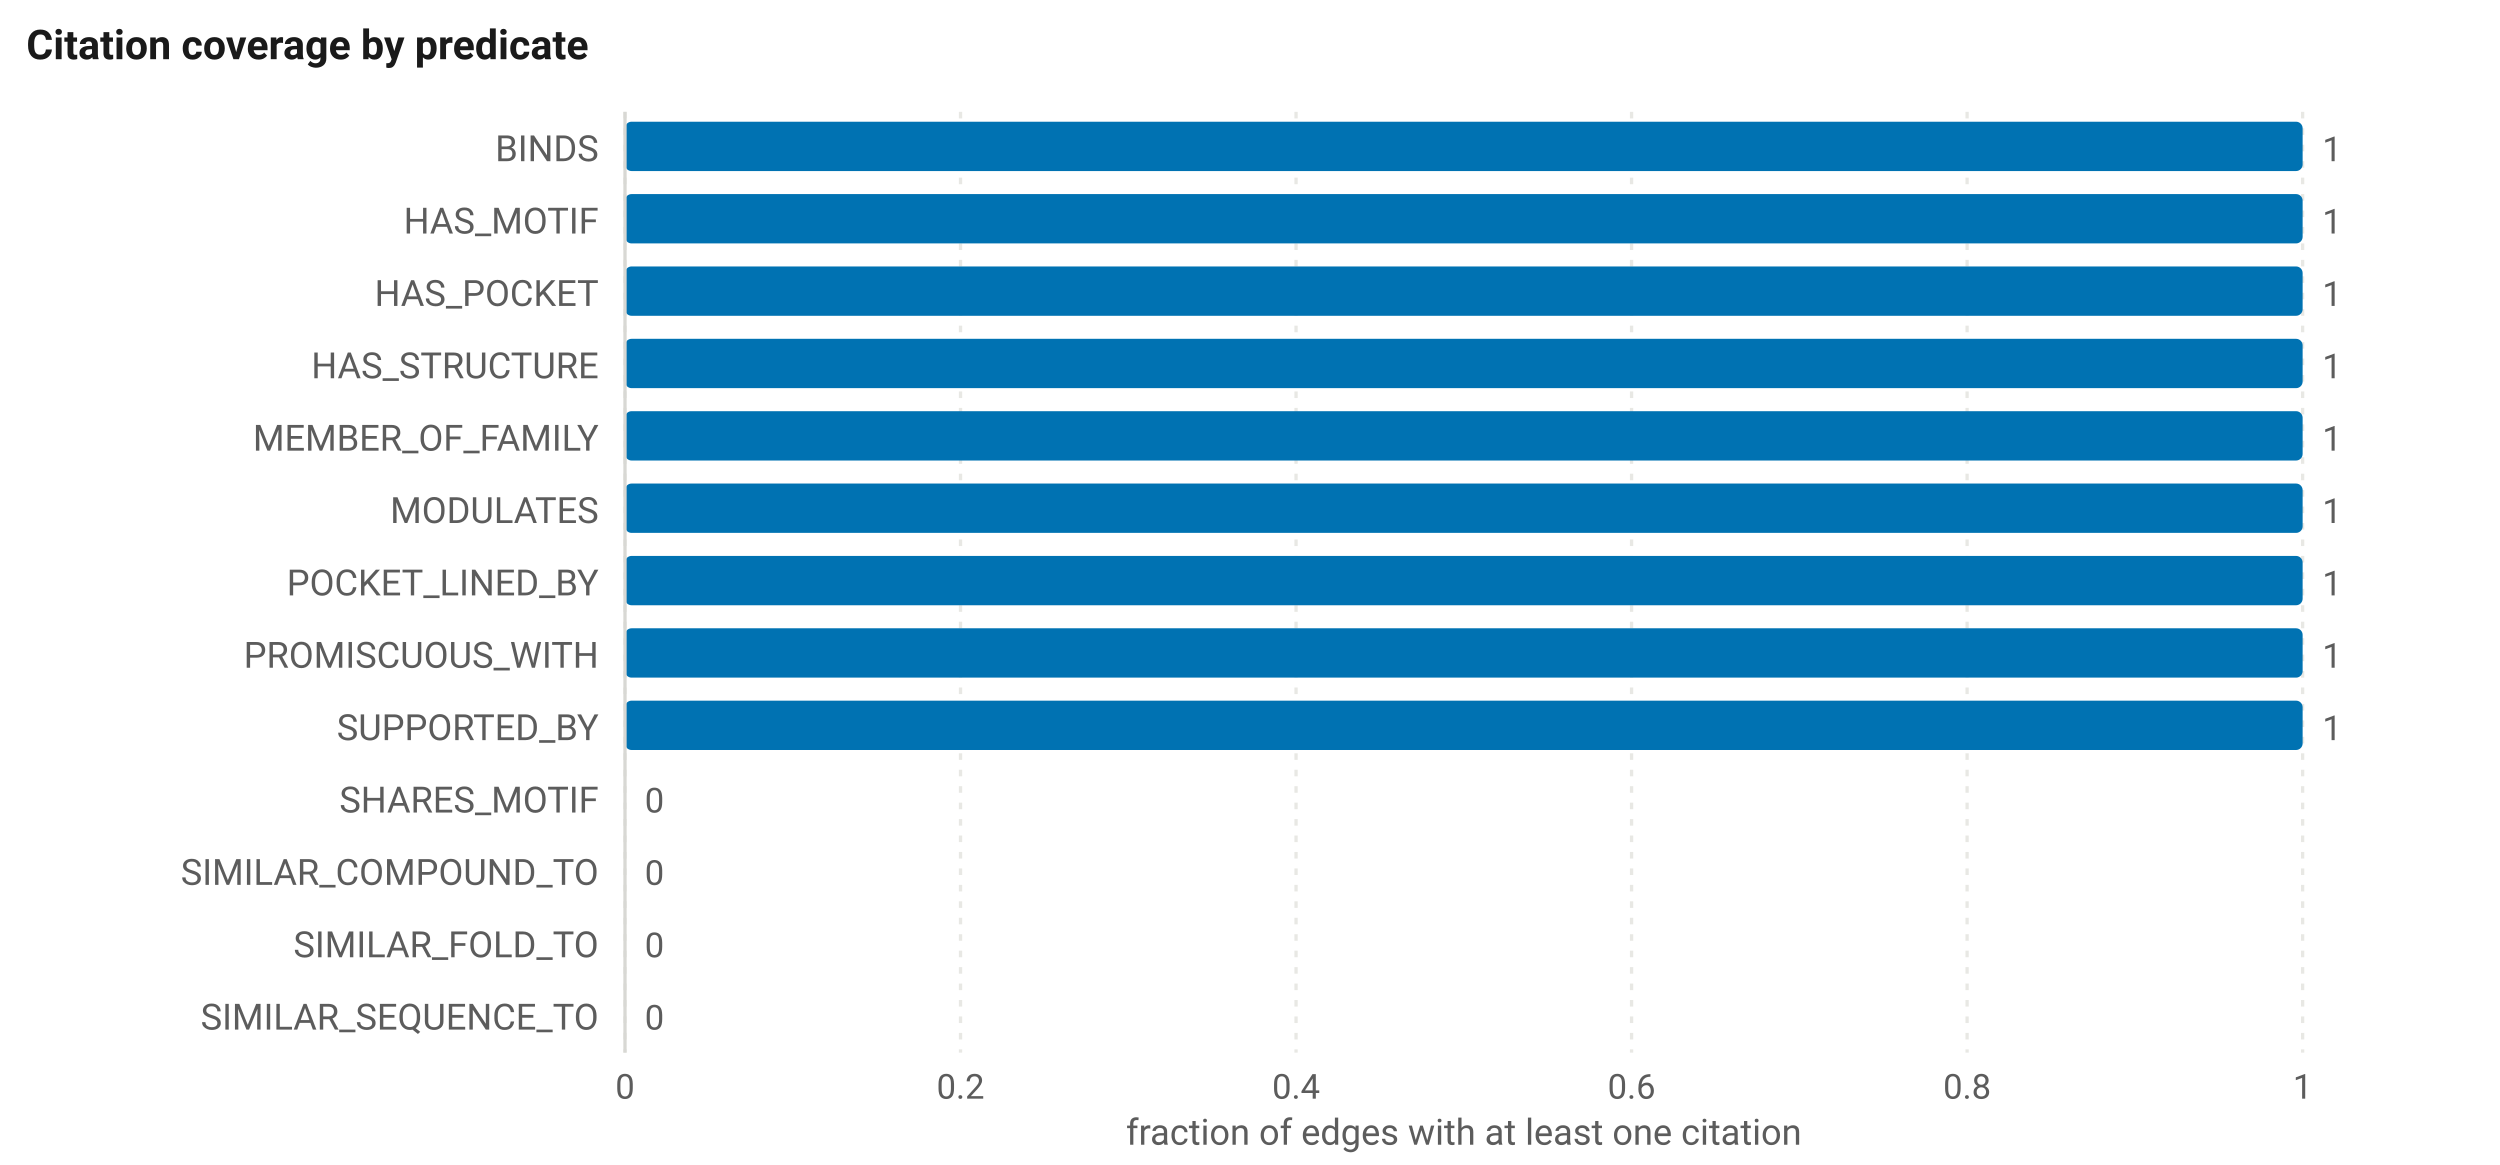
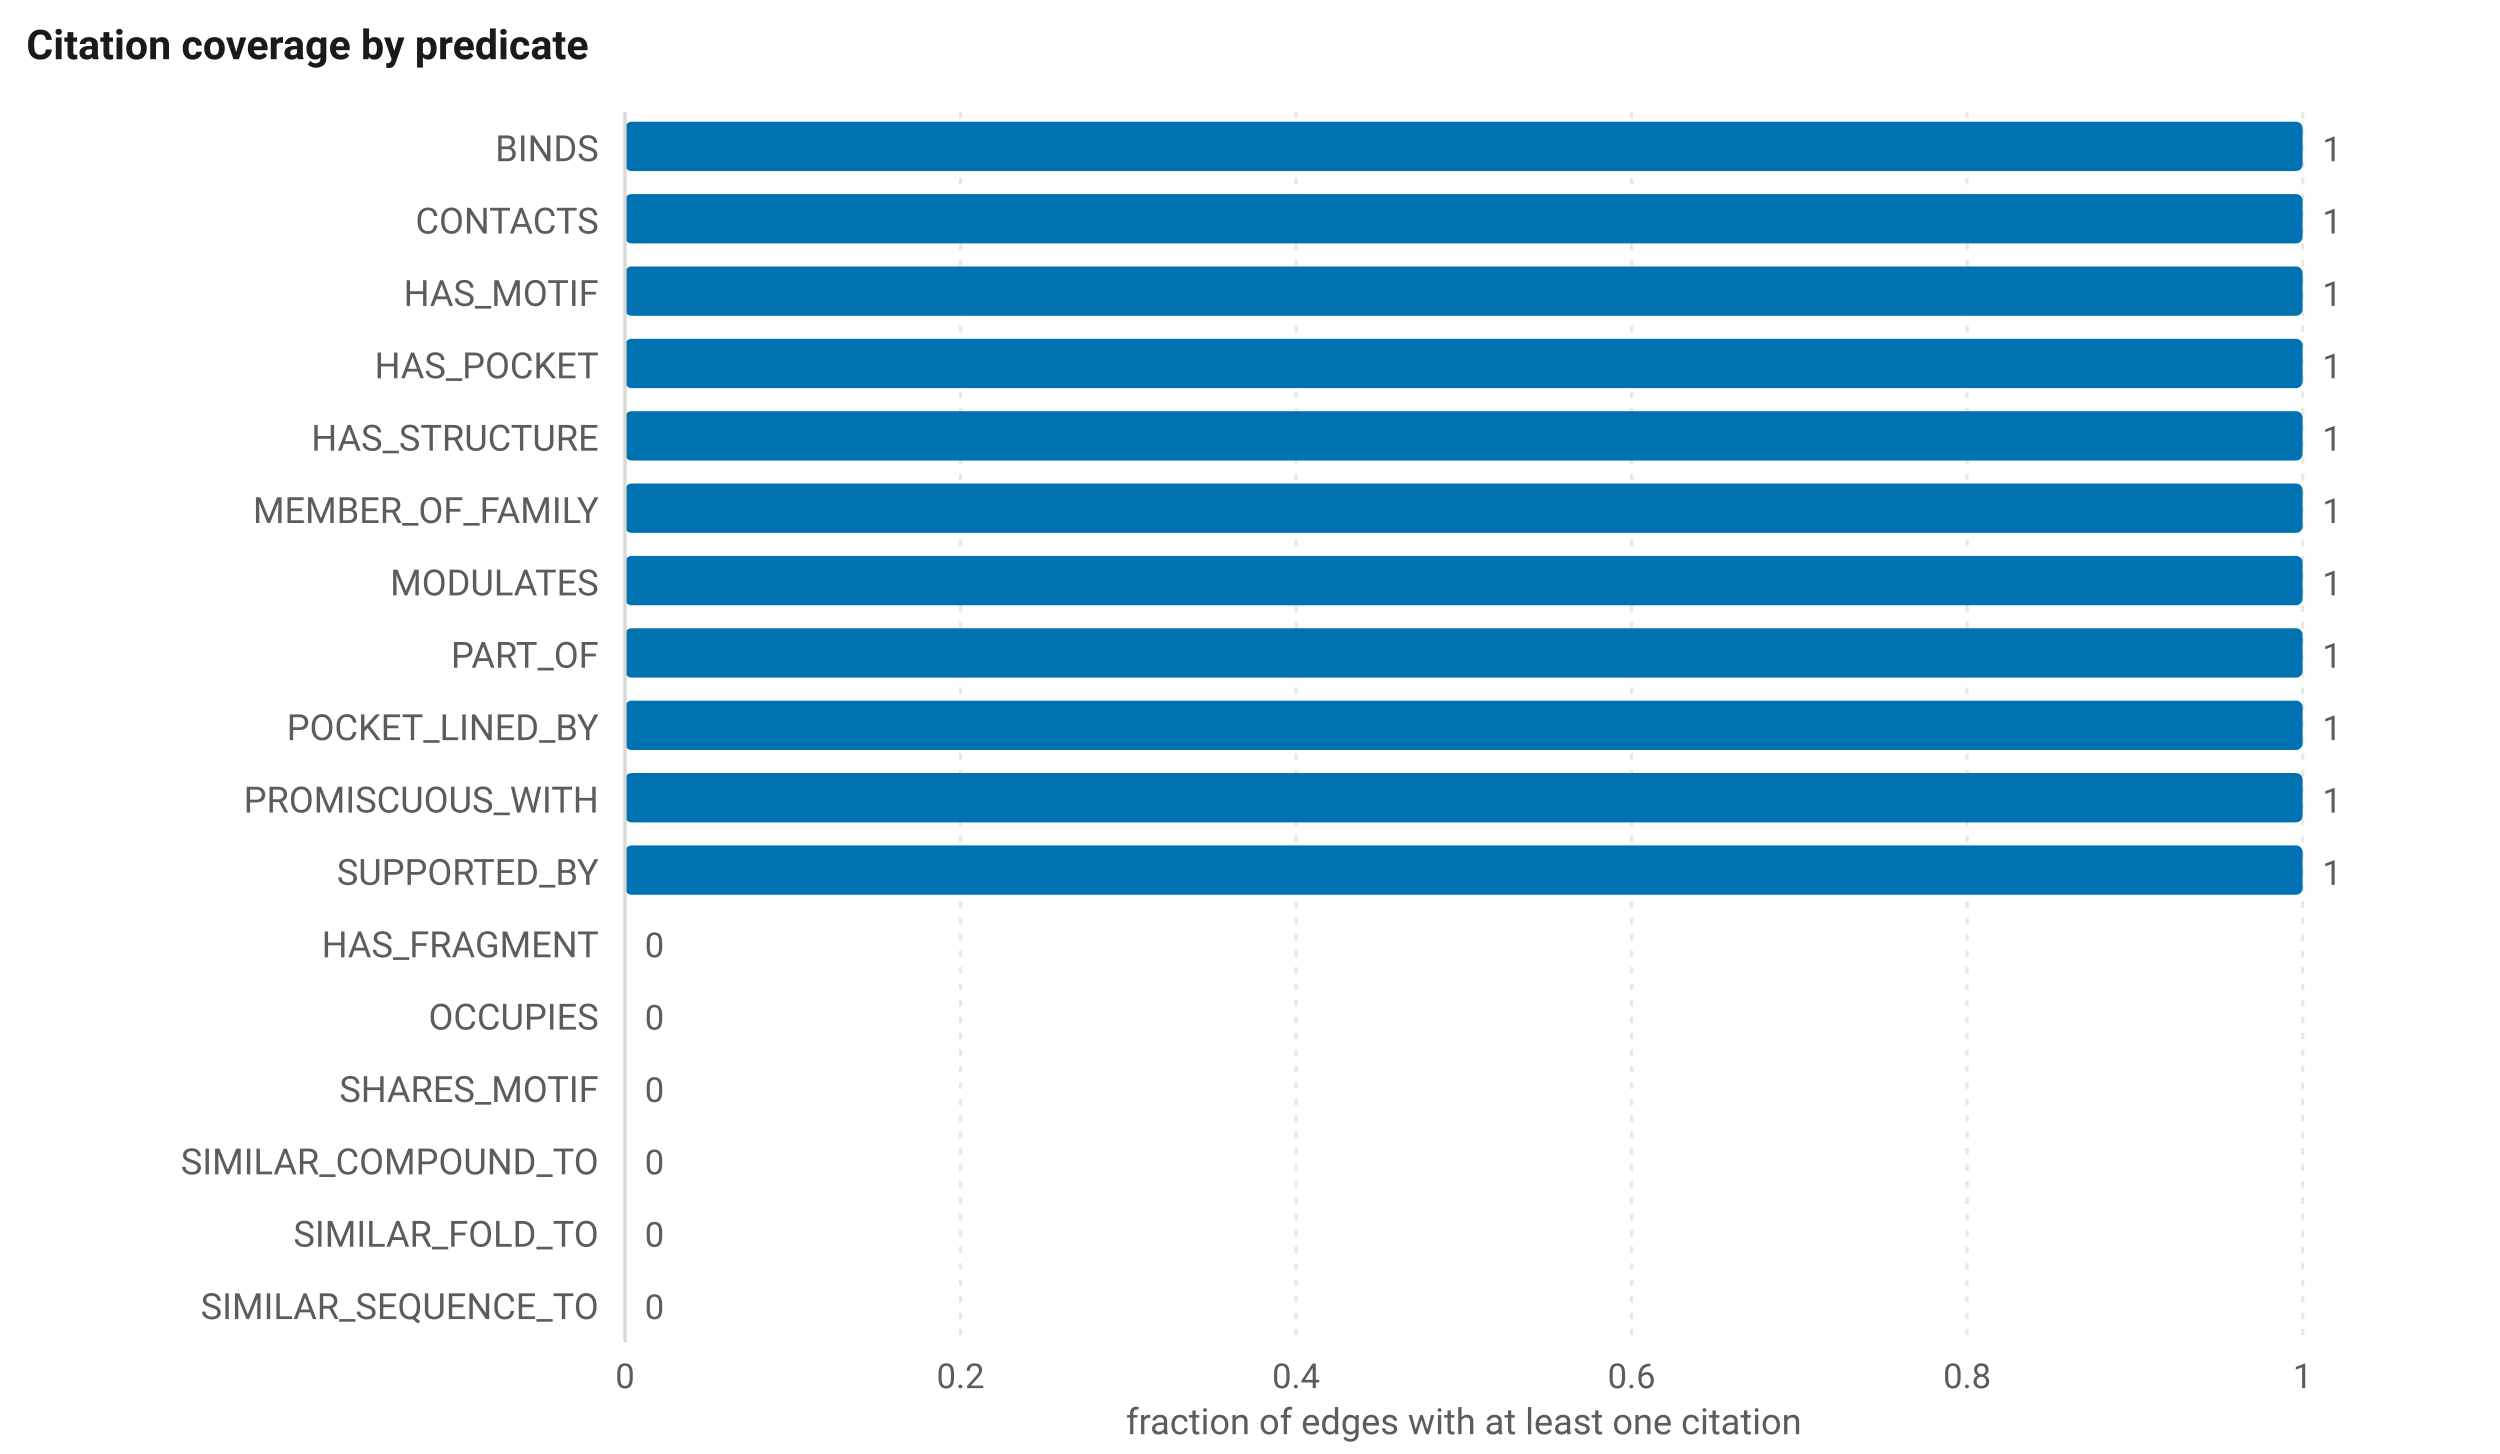
- <svg xmlns="http://www.w3.org/2000/svg" class="rg-chart" viewBox="0 0 760 354" width="100%" role="img">
+ <svg xmlns="http://www.w3.org/2000/svg" class="rg-chart" viewBox="0 0 760 442" width="100%" role="img">
  <style>
  .rg-chart { font: 12px -apple-system, BlinkMacSystemFont, "Segoe UI", Roboto, sans-serif; }
  .rg-chart text { fill: var(--ink, #1a1a1a); }
  .rg-chart .ax { stroke: var(--line, #d8d8d4); stroke-width: 1; }
  .rg-chart .grid { stroke: var(--line, #e8e8e4); stroke-width: 1; stroke-dasharray: 2 3; }
  .rg-chart .lab { font-size: 11px; fill: var(--muted, #5c5c5c); }
  .rg-chart .val { font-size: 10.5px; fill: var(--muted, #5c5c5c); }
  .rg-chart .ttl { font-size: 12.5px; font-weight: 600; }
</style>
  <text class="ttl" x="8" y="18">Citation coverage by predicate</text>
-   <line class="grid" x1="190.0" y1="34" x2="190.0" y2="320" />
-   <text class="val" x="190.0" y="334" text-anchor="middle">0</text>
-   <line class="grid" x1="292.0" y1="34" x2="292.0" y2="320" />
-   <text class="val" x="292.0" y="334" text-anchor="middle">0.2</text>
-   <line class="grid" x1="394.0" y1="34" x2="394.0" y2="320" />
-   <text class="val" x="394.0" y="334" text-anchor="middle">0.4</text>
-   <line class="grid" x1="496.0" y1="34" x2="496.0" y2="320" />
-   <text class="val" x="496.0" y="334" text-anchor="middle">0.6</text>
-   <line class="grid" x1="598.0" y1="34" x2="598.0" y2="320" />
-   <text class="val" x="598.0" y="334" text-anchor="middle">0.8</text>
-   <line class="grid" x1="700.0" y1="34" x2="700.0" y2="320" />
-   <text class="val" x="700.0" y="334" text-anchor="middle">1</text>
+   <line class="grid" x1="190.0" y1="34" x2="190.0" y2="408" />
+   <text class="val" x="190.0" y="422" text-anchor="middle">0</text>
+   <line class="grid" x1="292.0" y1="34" x2="292.0" y2="408" />
+   <text class="val" x="292.0" y="422" text-anchor="middle">0.2</text>
+   <line class="grid" x1="394.0" y1="34" x2="394.0" y2="408" />
+   <text class="val" x="394.0" y="422" text-anchor="middle">0.4</text>
+   <line class="grid" x1="496.0" y1="34" x2="496.0" y2="408" />
+   <text class="val" x="496.0" y="422" text-anchor="middle">0.6</text>
+   <line class="grid" x1="598.0" y1="34" x2="598.0" y2="408" />
+   <text class="val" x="598.0" y="422" text-anchor="middle">0.8</text>
+   <line class="grid" x1="700.0" y1="34" x2="700.0" y2="408" />
+   <text class="val" x="700.0" y="422" text-anchor="middle">1</text>
  <text class="lab" x="182" y="49.0" text-anchor="end">BINDS</text>
  <rect x="190" y="37.0" width="510.0" height="15" fill="#0072B2" rx="2" />
  <text class="val" x="706.0" y="49.0">1</text>
-   <text class="lab" x="182" y="71.0" text-anchor="end">HAS_MOTIF</text>
+   <text class="lab" x="182" y="71.0" text-anchor="end">CONTACTS</text>
  <rect x="190" y="59.0" width="510.0" height="15" fill="#0072B2" rx="2" />
  <text class="val" x="706.0" y="71.0">1</text>
-   <text class="lab" x="182" y="93.0" text-anchor="end">HAS_POCKET</text>
+   <text class="lab" x="182" y="93.0" text-anchor="end">HAS_MOTIF</text>
  <rect x="190" y="81.0" width="510.0" height="15" fill="#0072B2" rx="2" />
  <text class="val" x="706.0" y="93.0">1</text>
-   <text class="lab" x="182" y="115.0" text-anchor="end">HAS_STRUCTURE</text>
+   <text class="lab" x="182" y="115.0" text-anchor="end">HAS_POCKET</text>
  <rect x="190" y="103.0" width="510.0" height="15" fill="#0072B2" rx="2" />
  <text class="val" x="706.0" y="115.0">1</text>
-   <text class="lab" x="182" y="137.0" text-anchor="end">MEMBER_OF_FAMILY</text>
+   <text class="lab" x="182" y="137.0" text-anchor="end">HAS_STRUCTURE</text>
  <rect x="190" y="125.0" width="510.0" height="15" fill="#0072B2" rx="2" />
  <text class="val" x="706.0" y="137.0">1</text>
-   <text class="lab" x="182" y="159.0" text-anchor="end">MODULATES</text>
+   <text class="lab" x="182" y="159.0" text-anchor="end">MEMBER_OF_FAMILY</text>
  <rect x="190" y="147.0" width="510.0" height="15" fill="#0072B2" rx="2" />
  <text class="val" x="706.0" y="159.0">1</text>
-   <text class="lab" x="182" y="181.0" text-anchor="end">POCKET_LINED_BY</text>
+   <text class="lab" x="182" y="181.0" text-anchor="end">MODULATES</text>
  <rect x="190" y="169.0" width="510.0" height="15" fill="#0072B2" rx="2" />
  <text class="val" x="706.0" y="181.0">1</text>
-   <text class="lab" x="182" y="203.0" text-anchor="end">PROMISCUOUS_WITH</text>
+   <text class="lab" x="182" y="203.0" text-anchor="end">PART_OF</text>
  <rect x="190" y="191.0" width="510.0" height="15" fill="#0072B2" rx="2" />
  <text class="val" x="706.0" y="203.0">1</text>
-   <text class="lab" x="182" y="225.0" text-anchor="end">SUPPORTED_BY</text>
+   <text class="lab" x="182" y="225.0" text-anchor="end">POCKET_LINED_BY</text>
  <rect x="190" y="213.0" width="510.0" height="15" fill="#0072B2" rx="2" />
  <text class="val" x="706.0" y="225.0">1</text>
-   <text class="lab" x="182" y="247.0" text-anchor="end">SHARES_MOTIF</text>
-   <rect x="190" y="235.0" width="0.0" height="15" fill="#E69F00" rx="2" />
-   <text class="val" x="196.0" y="247.0">0</text>
-   <text class="lab" x="182" y="269.0" text-anchor="end">SIMILAR_COMPOUND_TO</text>
-   <rect x="190" y="257.0" width="0.0" height="15" fill="#E69F00" rx="2" />
-   <text class="val" x="196.0" y="269.0">0</text>
-   <text class="lab" x="182" y="291.0" text-anchor="end">SIMILAR_FOLD_TO</text>
+   <text class="lab" x="182" y="247.0" text-anchor="end">PROMISCUOUS_WITH</text>
+   <rect x="190" y="235.0" width="510.0" height="15" fill="#0072B2" rx="2" />
+   <text class="val" x="706.0" y="247.0">1</text>
+   <text class="lab" x="182" y="269.0" text-anchor="end">SUPPORTED_BY</text>
+   <rect x="190" y="257.0" width="510.0" height="15" fill="#0072B2" rx="2" />
+   <text class="val" x="706.0" y="269.0">1</text>
+   <text class="lab" x="182" y="291.0" text-anchor="end">HAS_FRAGMENT</text>
  <rect x="190" y="279.0" width="0.0" height="15" fill="#E69F00" rx="2" />
  <text class="val" x="196.0" y="291.0">0</text>
-   <text class="lab" x="182" y="313.0" text-anchor="end">SIMILAR_SEQUENCE_TO</text>
+   <text class="lab" x="182" y="313.0" text-anchor="end">OCCUPIES</text>
  <rect x="190" y="301.0" width="0.0" height="15" fill="#E69F00" rx="2" />
  <text class="val" x="196.0" y="313.0">0</text>
-   <line class="ax" x1="190" y1="34" x2="190" y2="320" />
-   <text class="lab" x="445.0" y="348" text-anchor="middle">fraction of edges with at least one citation</text>
+   <text class="lab" x="182" y="335.0" text-anchor="end">SHARES_MOTIF</text>
+   <rect x="190" y="323.0" width="0.0" height="15" fill="#E69F00" rx="2" />
+   <text class="val" x="196.0" y="335.0">0</text>
+   <text class="lab" x="182" y="357.0" text-anchor="end">SIMILAR_COMPOUND_TO</text>
+   <rect x="190" y="345.0" width="0.0" height="15" fill="#E69F00" rx="2" />
+   <text class="val" x="196.0" y="357.0">0</text>
+   <text class="lab" x="182" y="379.0" text-anchor="end">SIMILAR_FOLD_TO</text>
+   <rect x="190" y="367.0" width="0.0" height="15" fill="#E69F00" rx="2" />
+   <text class="val" x="196.0" y="379.0">0</text>
+   <text class="lab" x="182" y="401.0" text-anchor="end">SIMILAR_SEQUENCE_TO</text>
+   <rect x="190" y="389.0" width="0.0" height="15" fill="#E69F00" rx="2" />
+   <text class="val" x="196.0" y="401.0">0</text>
+   <line class="ax" x1="190" y1="34" x2="190" y2="408" />
+   <text class="lab" x="445.0" y="436" text-anchor="middle">fraction of edges with at least one citation</text>
</svg>
